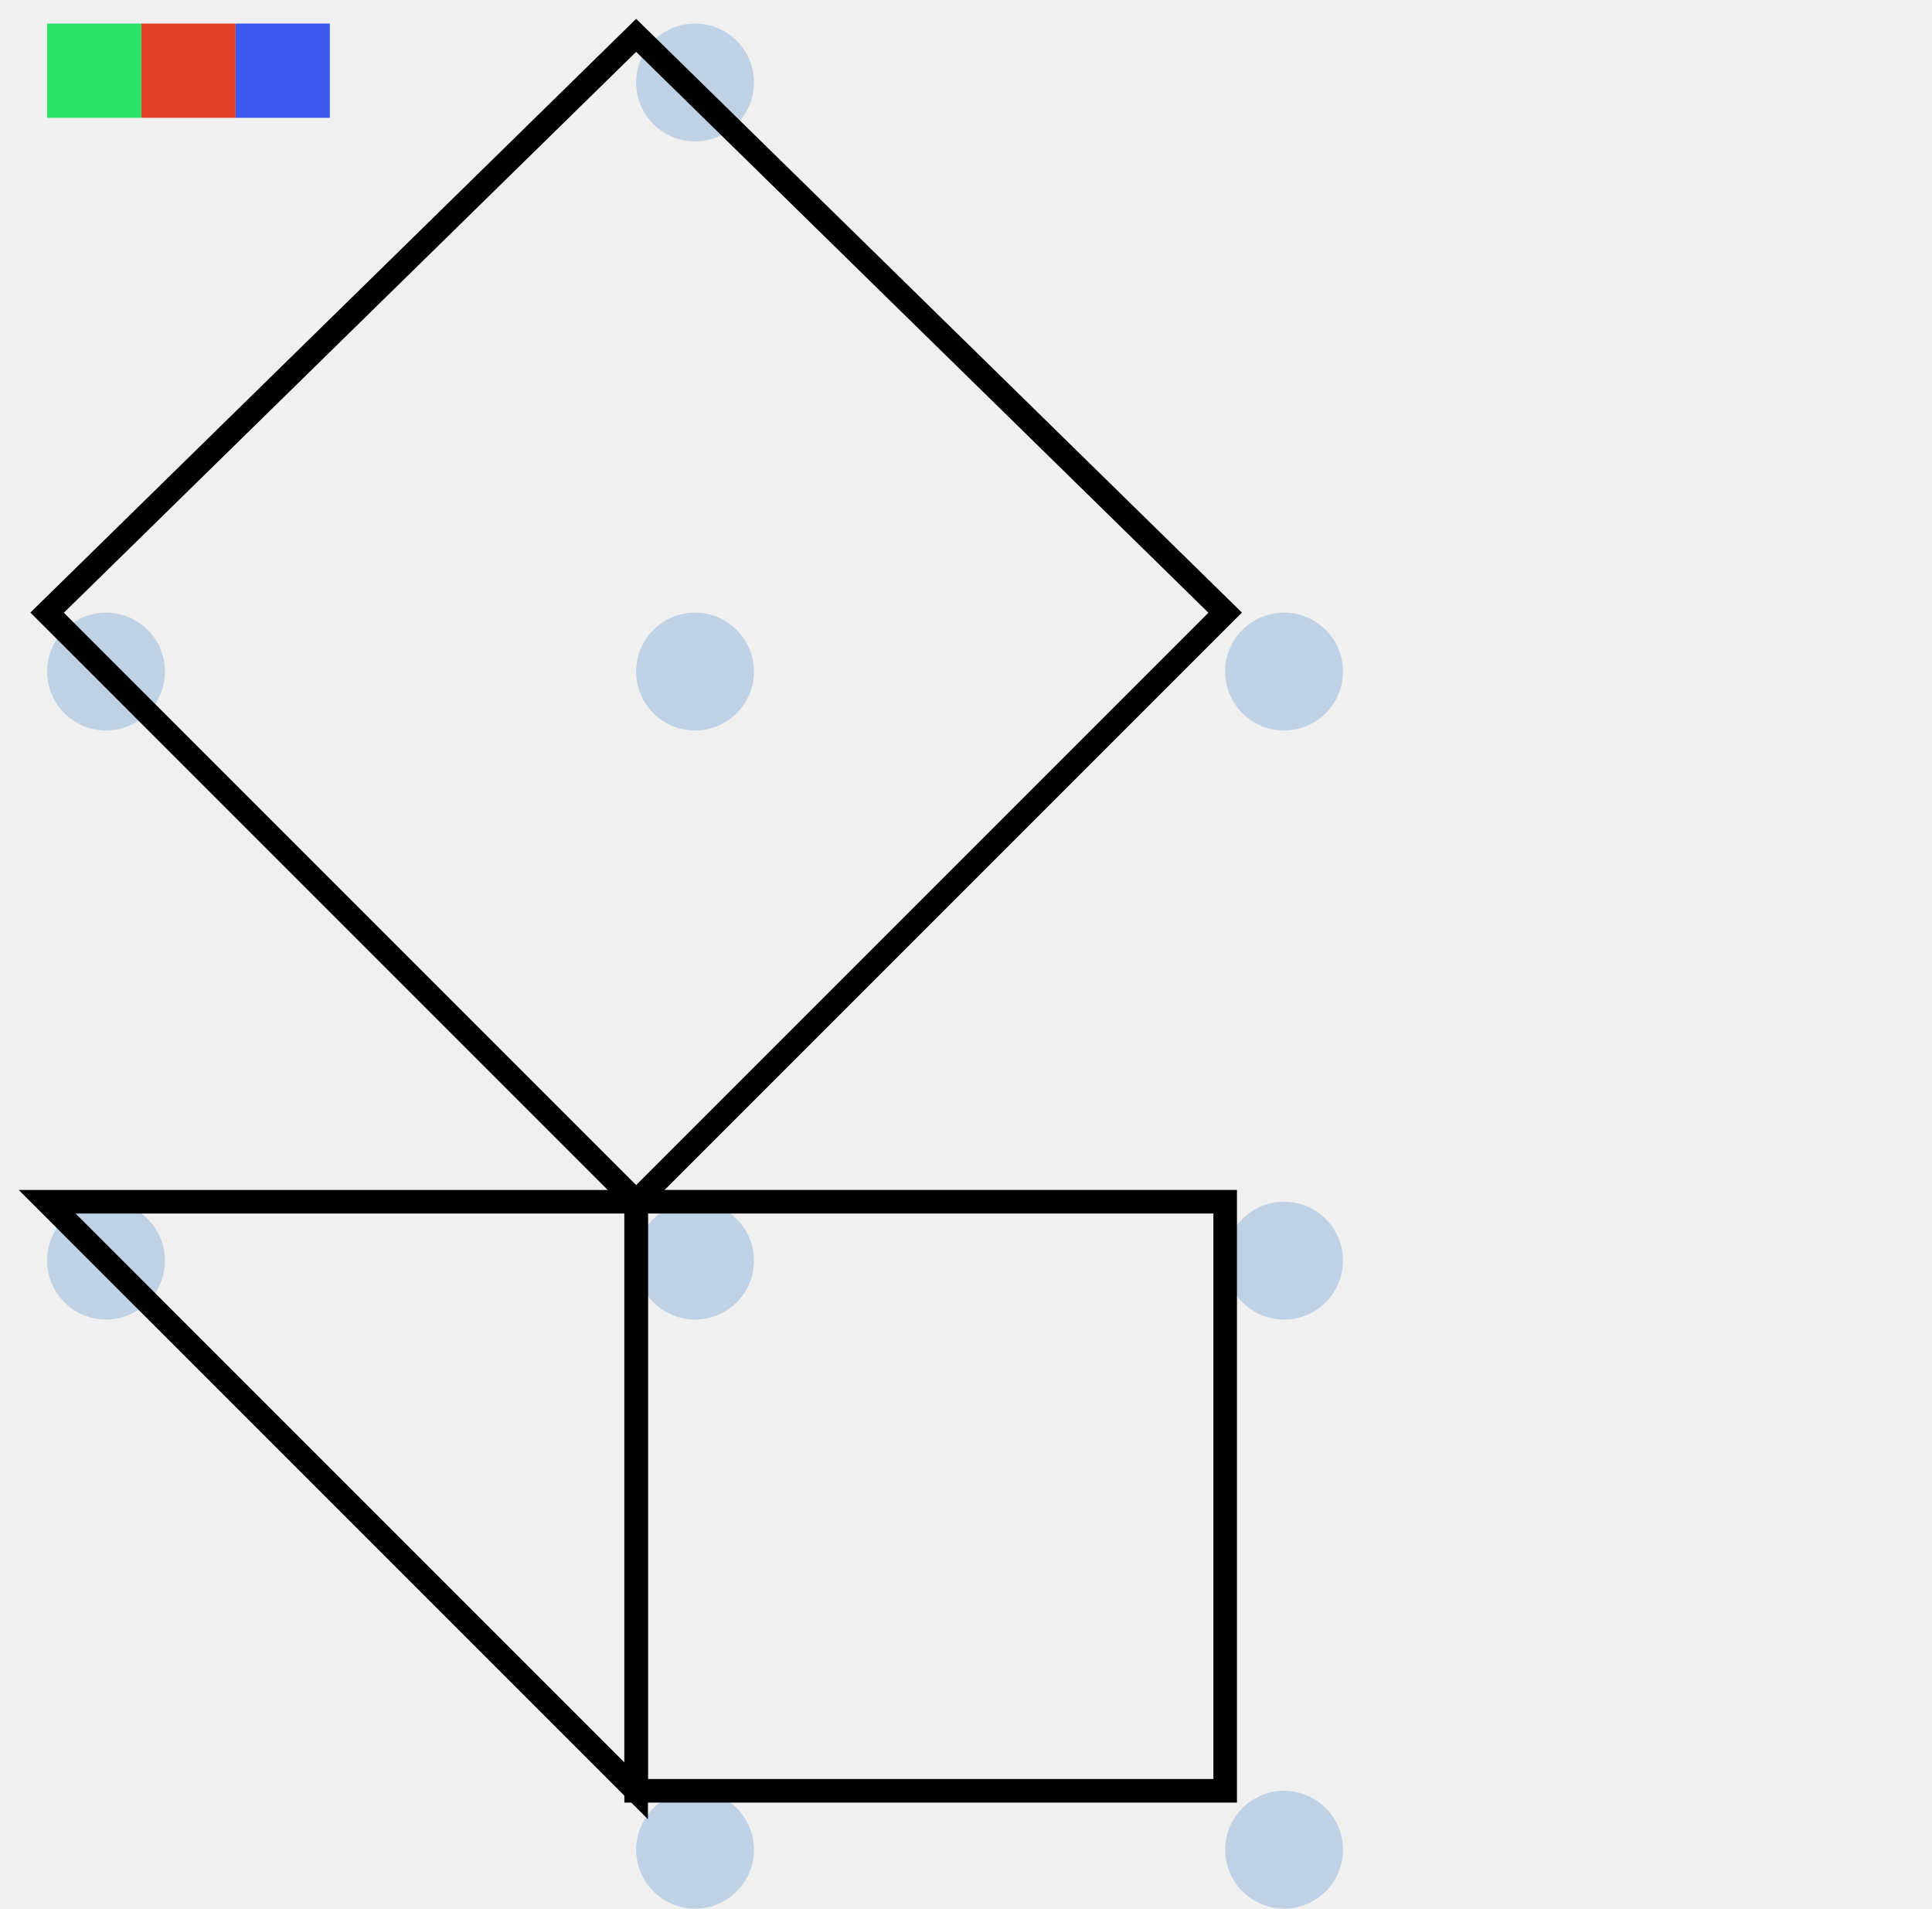
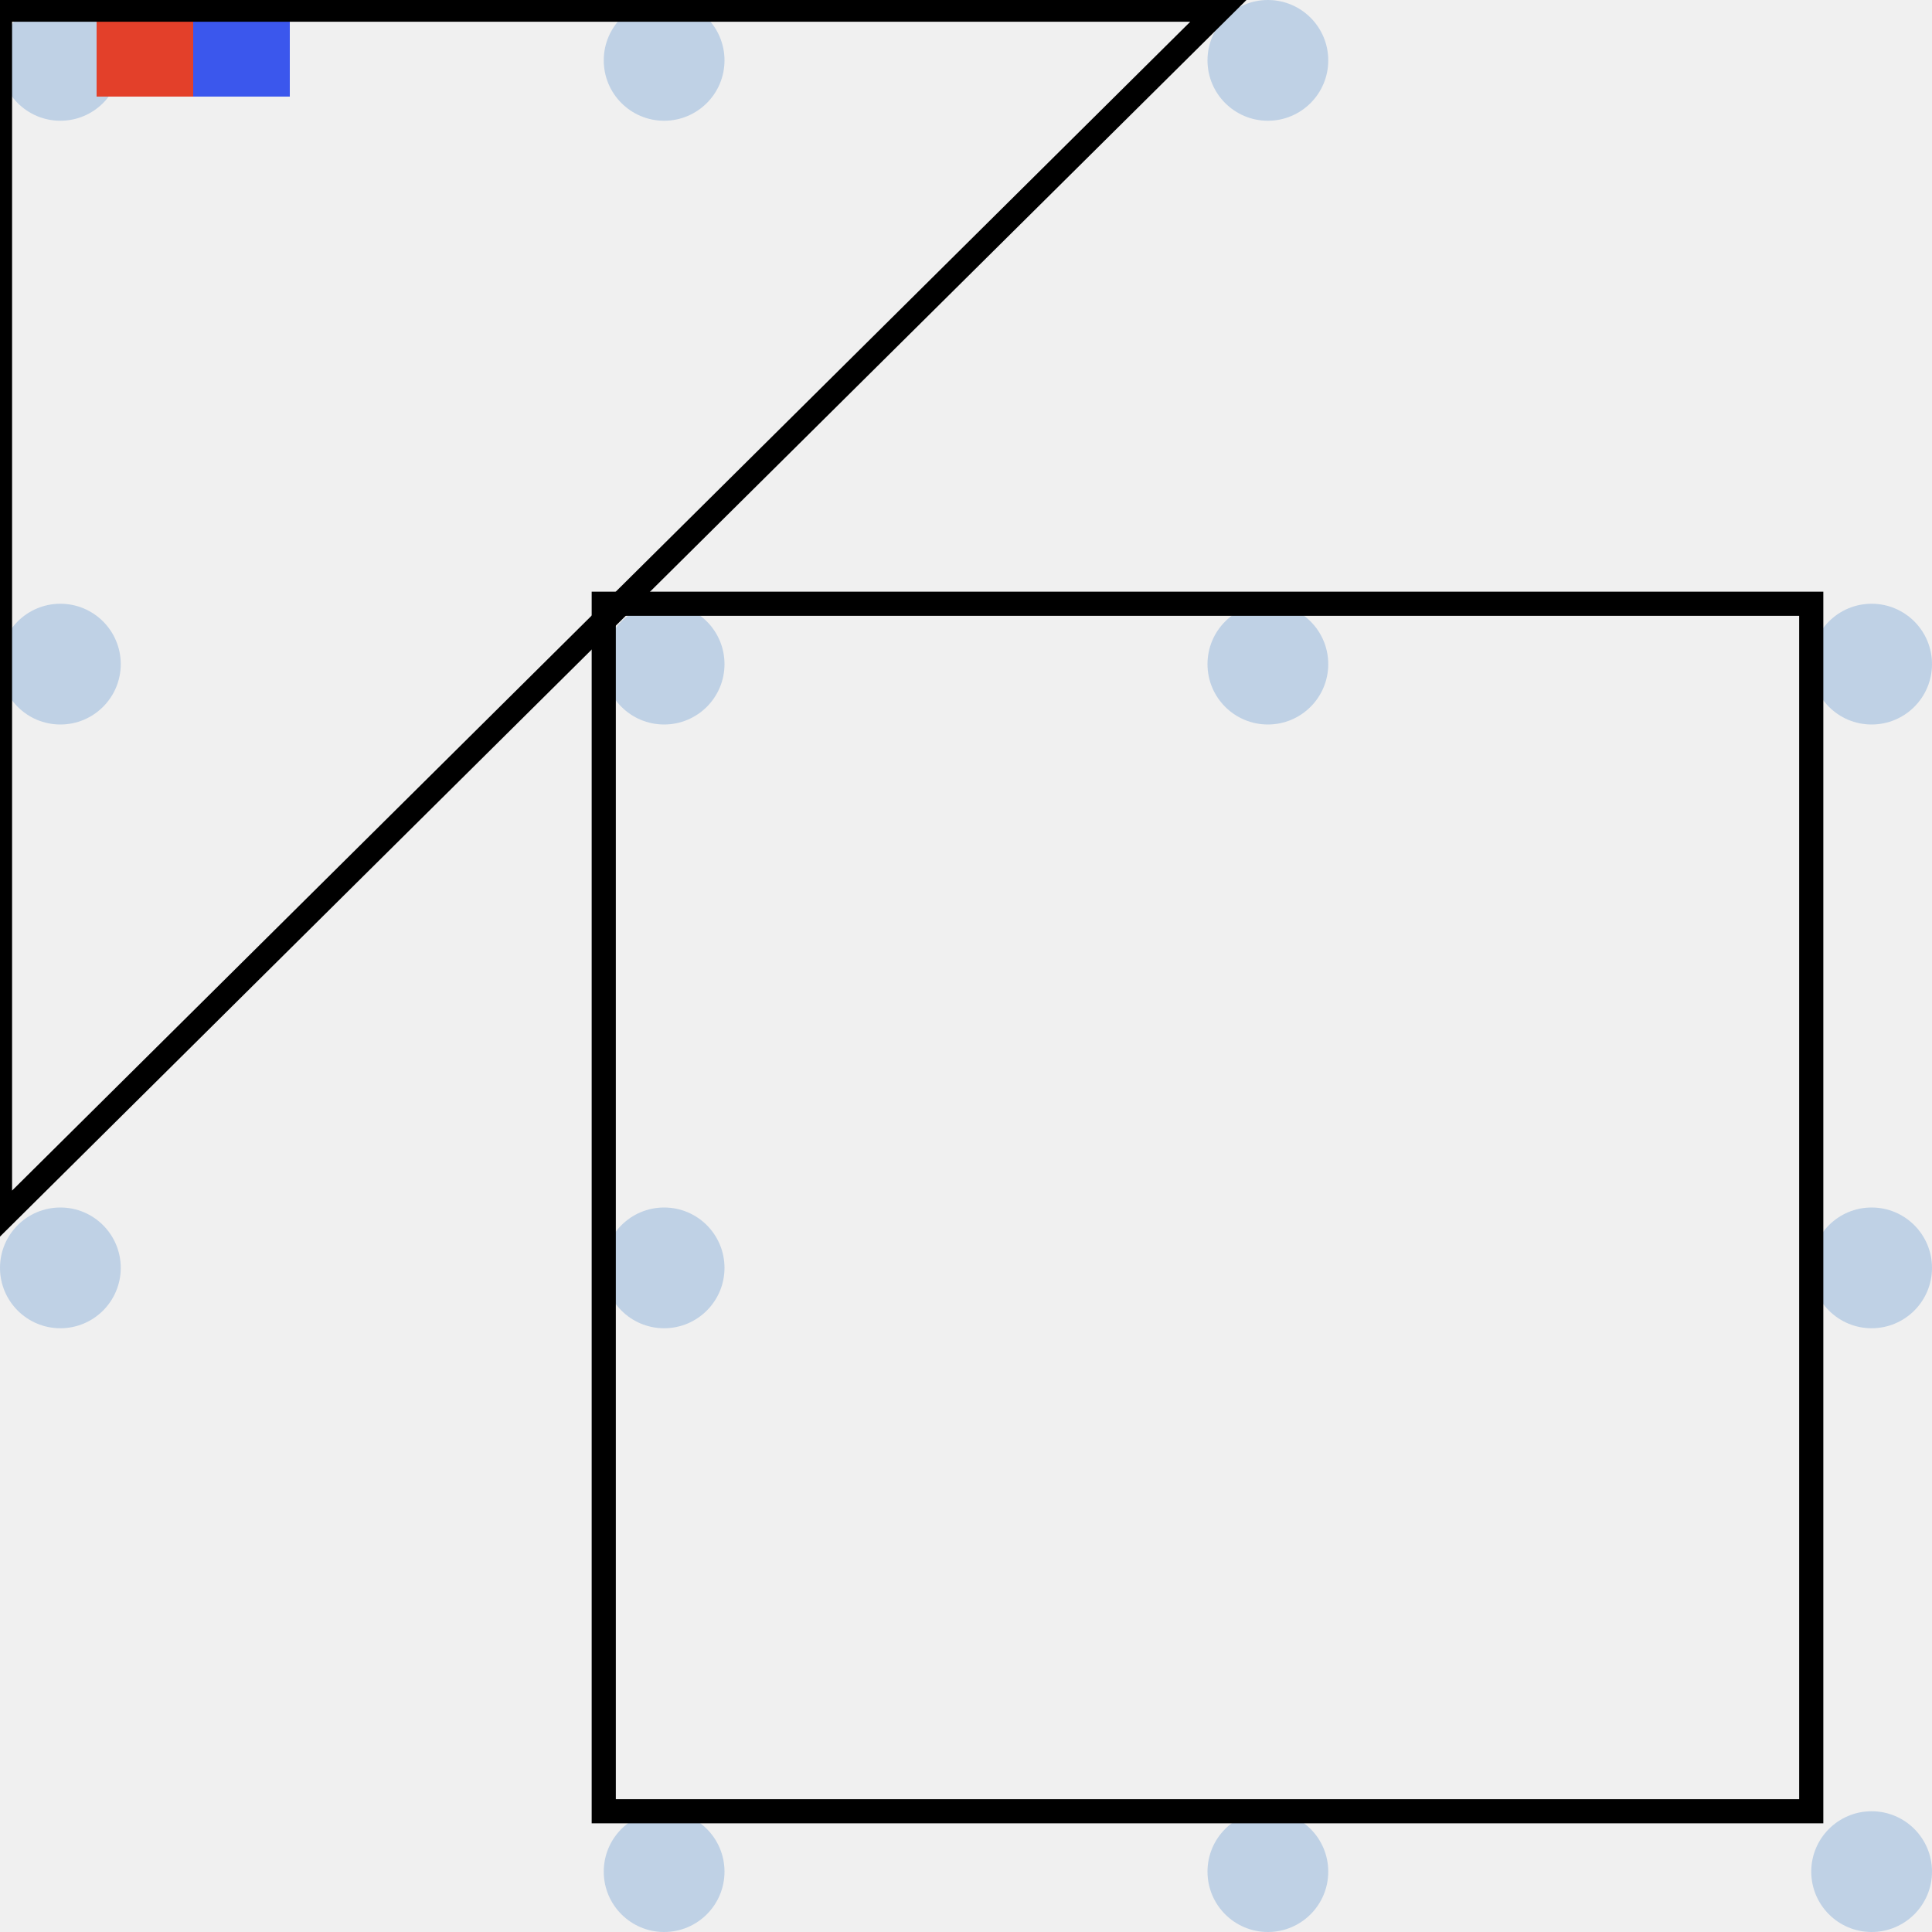
- <svg xmlns="http://www.w3.org/2000/svg" width="82" height="81" viewBox="0 0 82 81" fill="none">
-   <rect x="2" y="26" width="5" height="5" rx="2.5" fill="#BFD1E5" />
-   <rect x="2" y="51" width="5" height="5" rx="2.5" fill="#BFD1E5" />
-   <rect x="27" y="51" width="5" height="5" rx="2.5" fill="#BFD1E5" />
-   <rect x="52" y="51" width="5" height="5" rx="2.5" fill="#BFD1E5" />
-   <rect x="27" y="76" width="5" height="5" rx="2.5" fill="#BFD1E5" />
-   <rect x="27" y="1" width="5" height="5" rx="2.5" fill="#BFD1E5" />
-   <rect x="52" y="76" width="5" height="5" rx="2.5" fill="#BFD1E5" />
-   <rect x="27" y="26" width="5" height="5" rx="2.5" fill="#BFD1E5" />
-   <rect x="52" y="26" width="5" height="5" rx="2.5" fill="#BFD1E5" />
-   <rect x="2" y="1" width="4" height="4" fill="#2AE369" />
-   <rect x="6" y="1" width="4" height="4" fill="#E3402A" />
-   <rect x="10" y="1" width="4" height="4" fill="#3B57ED" />
-   <path d="M52 26L27 1.5L2 26L27 51L52 26Z" stroke="black" />
-   <path d="M27 76V51H52V76H27Z" stroke="black" />
-   <path d="M27 51H2L27 76V51Z" stroke="black" />
+ <svg xmlns="http://www.w3.org/2000/svg" width="80" height="80" viewBox="0 0 80 80" fill="none">
+   <g clip-path="url(#clip0_31_126)">
+     <rect y="25" width="5" height="5" rx="2.5" fill="#BFD1E5" />
+     <rect width="5" height="5" rx="2.5" fill="#BFD1E5" />
+     <rect y="50" width="5" height="5" rx="2.5" fill="#BFD1E5" />
+     <rect x="25" y="50" width="5" height="5" rx="2.5" fill="#BFD1E5" />
+     <rect x="75" y="50" width="5" height="5" rx="2.5" fill="#BFD1E5" />
+     <rect x="25" y="75" width="5" height="5" rx="2.5" fill="#BFD1E5" />
+     <rect x="25" width="5" height="5" rx="2.5" fill="#BFD1E5" />
+     <rect x="50" y="75" width="5" height="5" rx="2.5" fill="#BFD1E5" />
+     <rect x="75" y="75" width="5" height="5" rx="2.5" fill="#BFD1E5" />
+     <rect x="25" y="25" width="5" height="5" rx="2.5" fill="#BFD1E5" />
+     <rect x="50" y="25" width="5" height="5" rx="2.5" fill="#BFD1E5" />
+     <rect x="75" y="25" width="5" height="5" rx="2.5" fill="#BFD1E5" />
+     <rect x="50" width="5" height="5" rx="2.5" fill="#BFD1E5" />
+     <rect x="4" width="4" height="4" fill="#E3402A" />
+     <rect x="8" width="4" height="4" fill="#3B57ED" />
+     <path d="M25 75V25H75V75H25Z" stroke="black" />
+     <path d="M50.5 0.4H0V50.5L50.5 0.4Z" stroke="black" />
+   </g>
+   <defs>
+     <clipPath id="clip0_31_126">
+       <rect width="80" height="80" fill="white" />
+     </clipPath>
+   </defs>
</svg>
